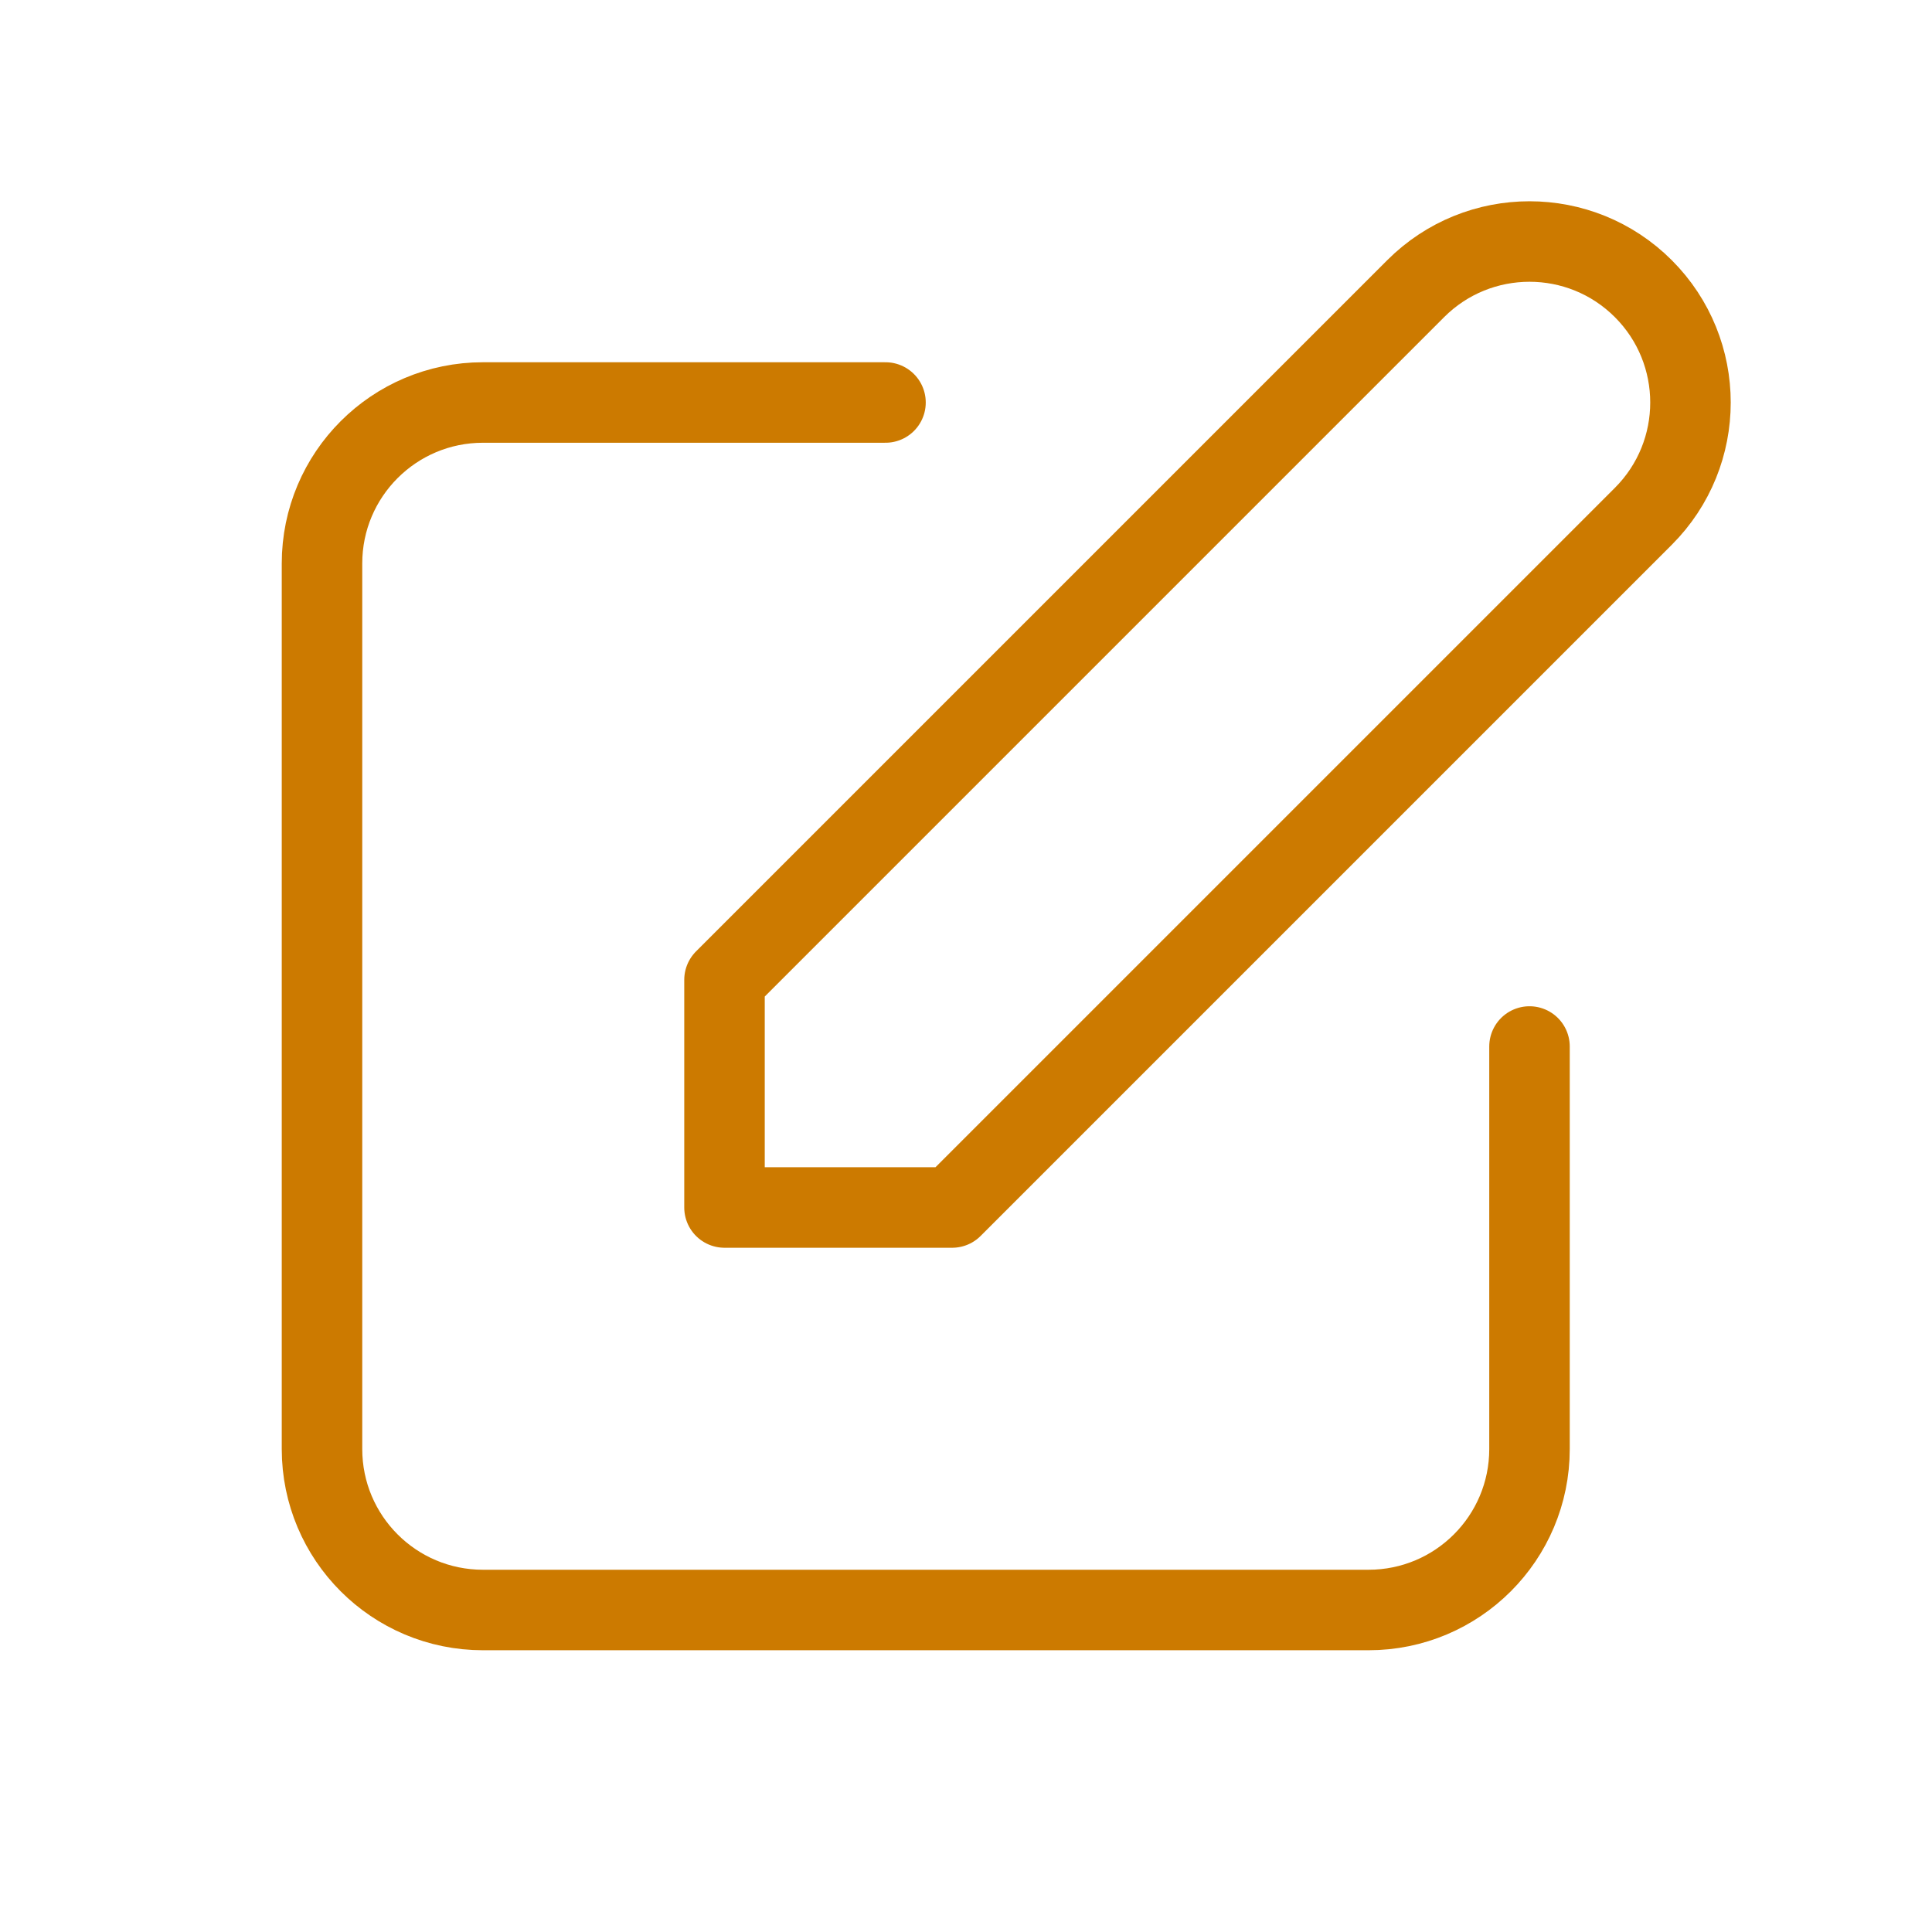
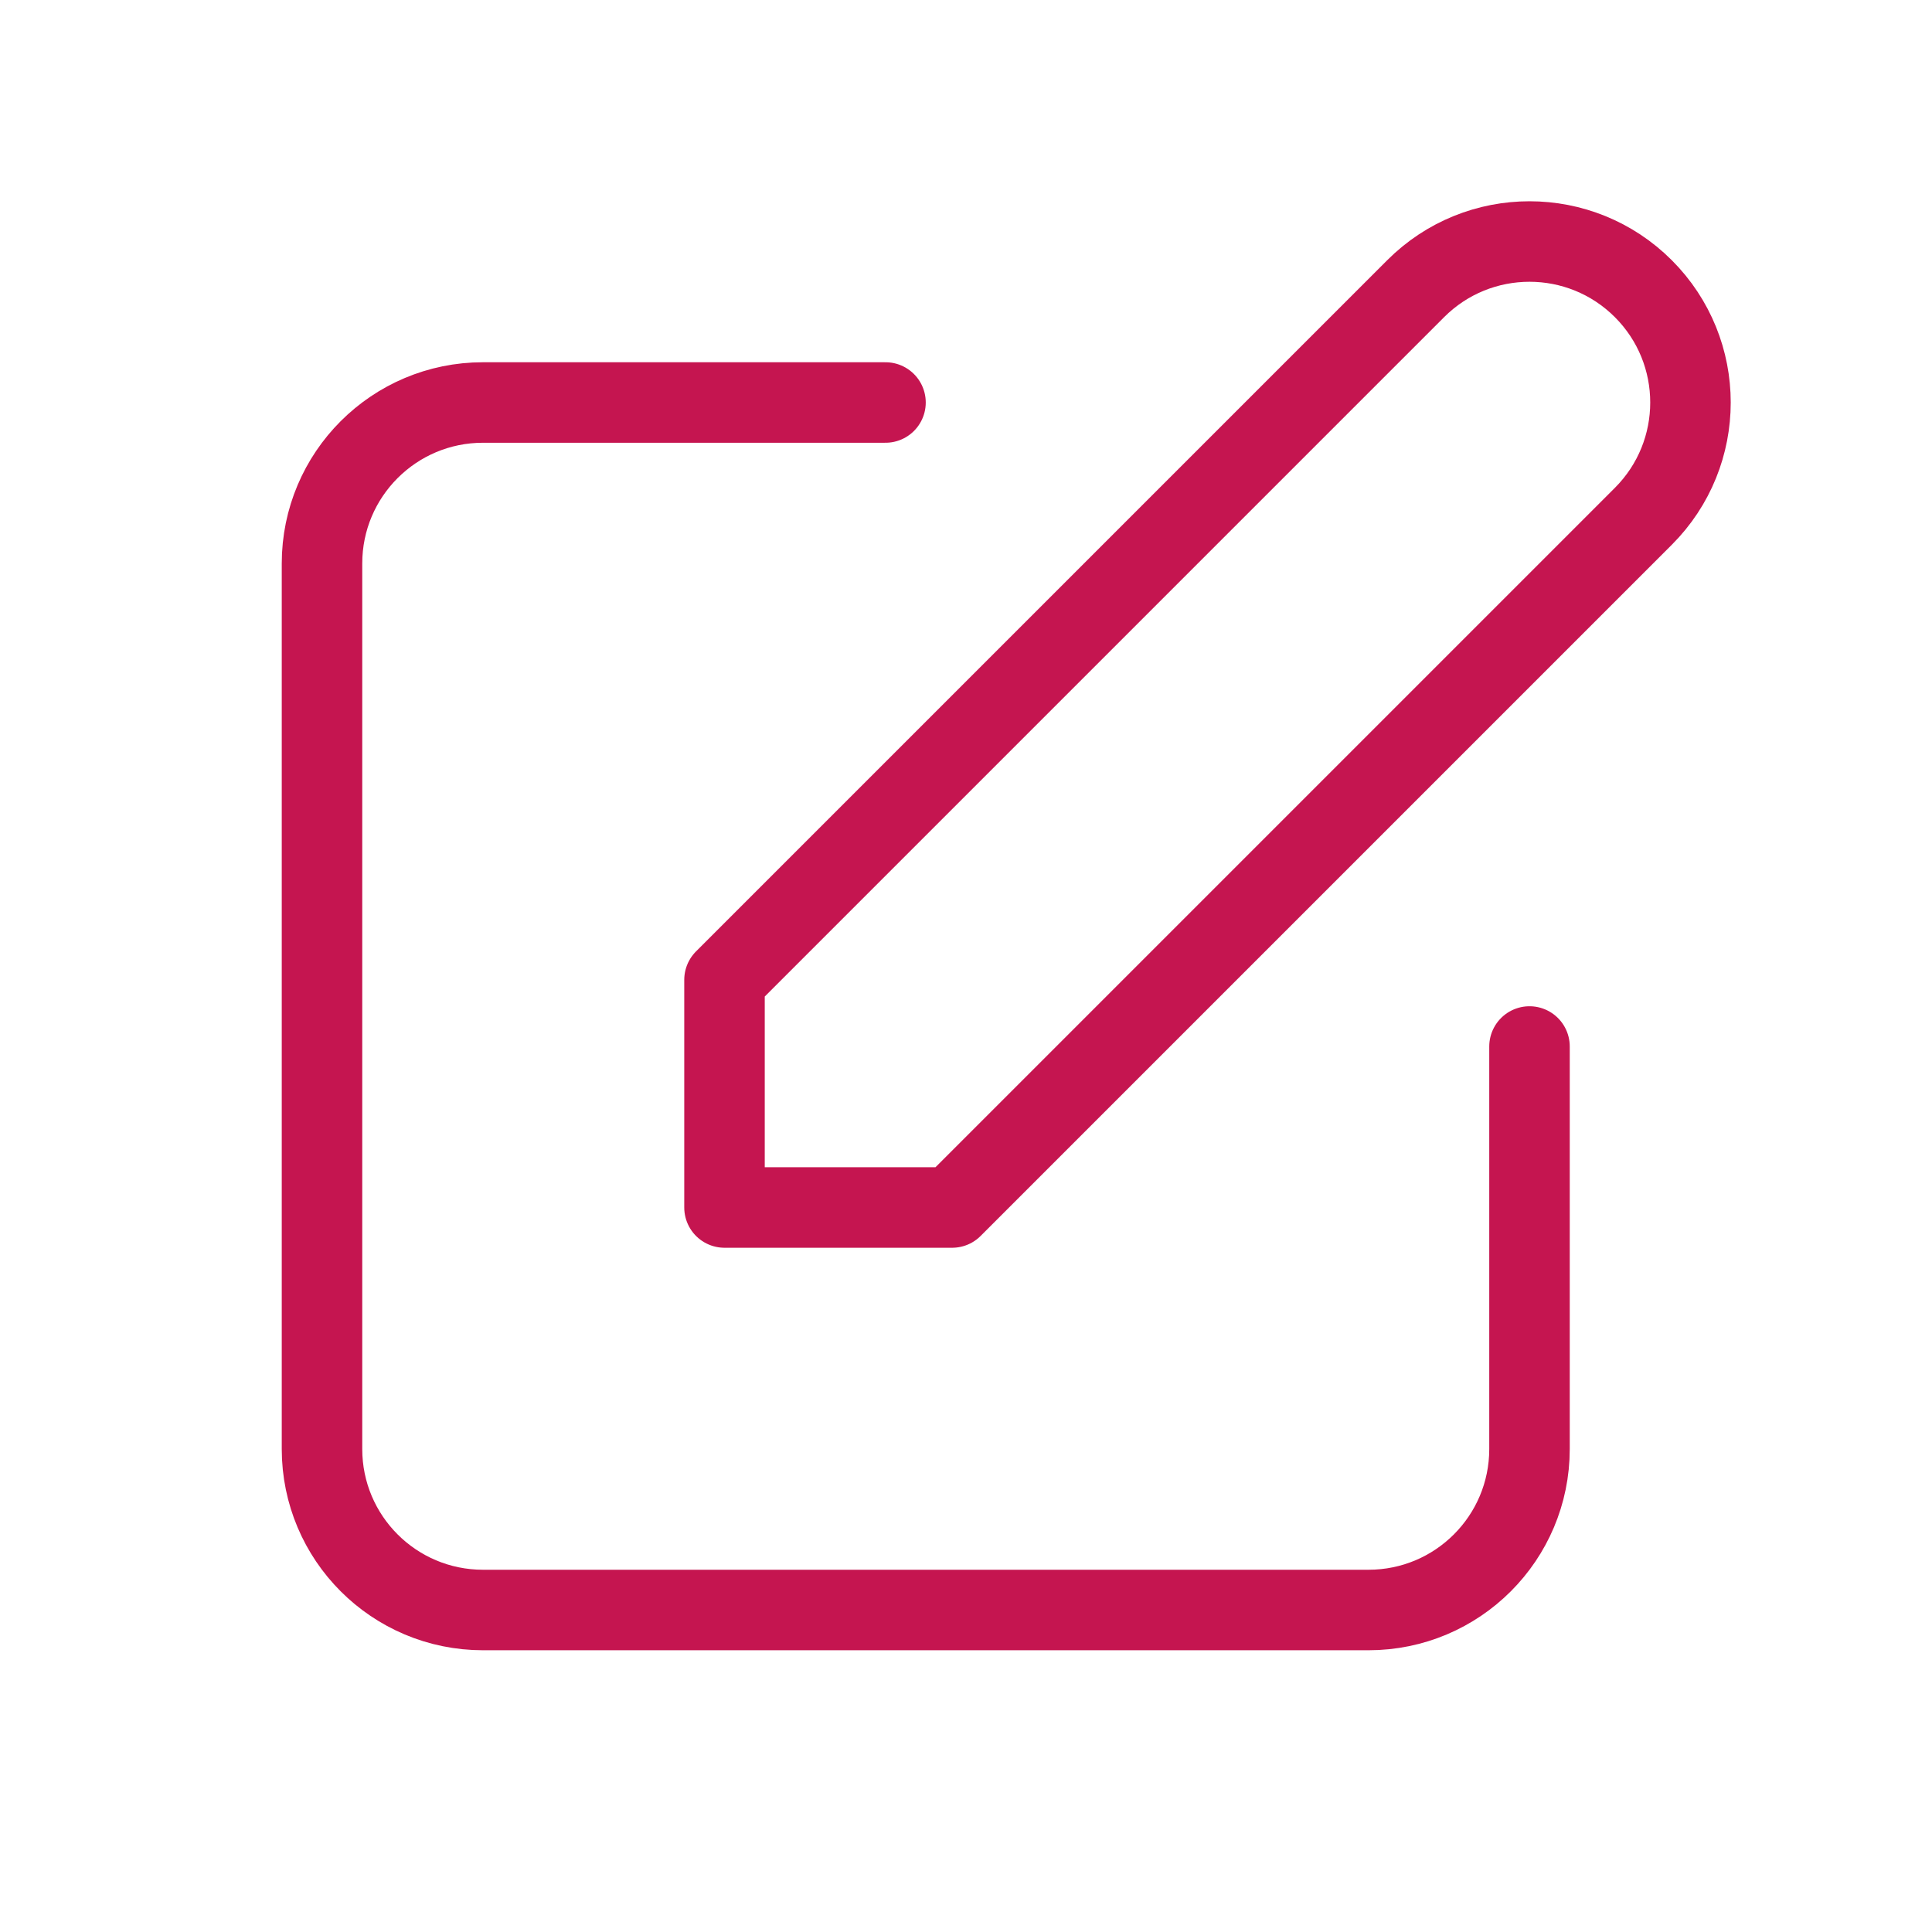
<svg xmlns="http://www.w3.org/2000/svg" width="24" height="24" viewBox="0 0 24 24" fill="none">
-   <path d="M11 5H6C4.895 5 4 5.895 4 7V18C4 19.105 4.895 20 6 20H17C18.105 20 19 19.105 19 18V13M17.586 3.586C18.367 2.805 19.633 2.805 20.414 3.586C21.195 4.367 21.195 5.633 20.414 6.414L11.828 15H9L9 12.172L17.586 3.586Z" stroke="#CC7A00" stroke-linecap="round" stroke-linejoin="round" />
+   <path d="M11 5H6C4.895 5 4 5.895 4 7V18C4 19.105 4.895 20 6 20H17C18.105 20 19 19.105 19 18V13M17.586 3.586C18.367 2.805 19.633 2.805 20.414 3.586C21.195 4.367 21.195 5.633 20.414 6.414L11.828 15H9L9 12.172L17.586 3.586Z" stroke="#C51550" stroke-linecap="round" stroke-linejoin="round" />
</svg>
